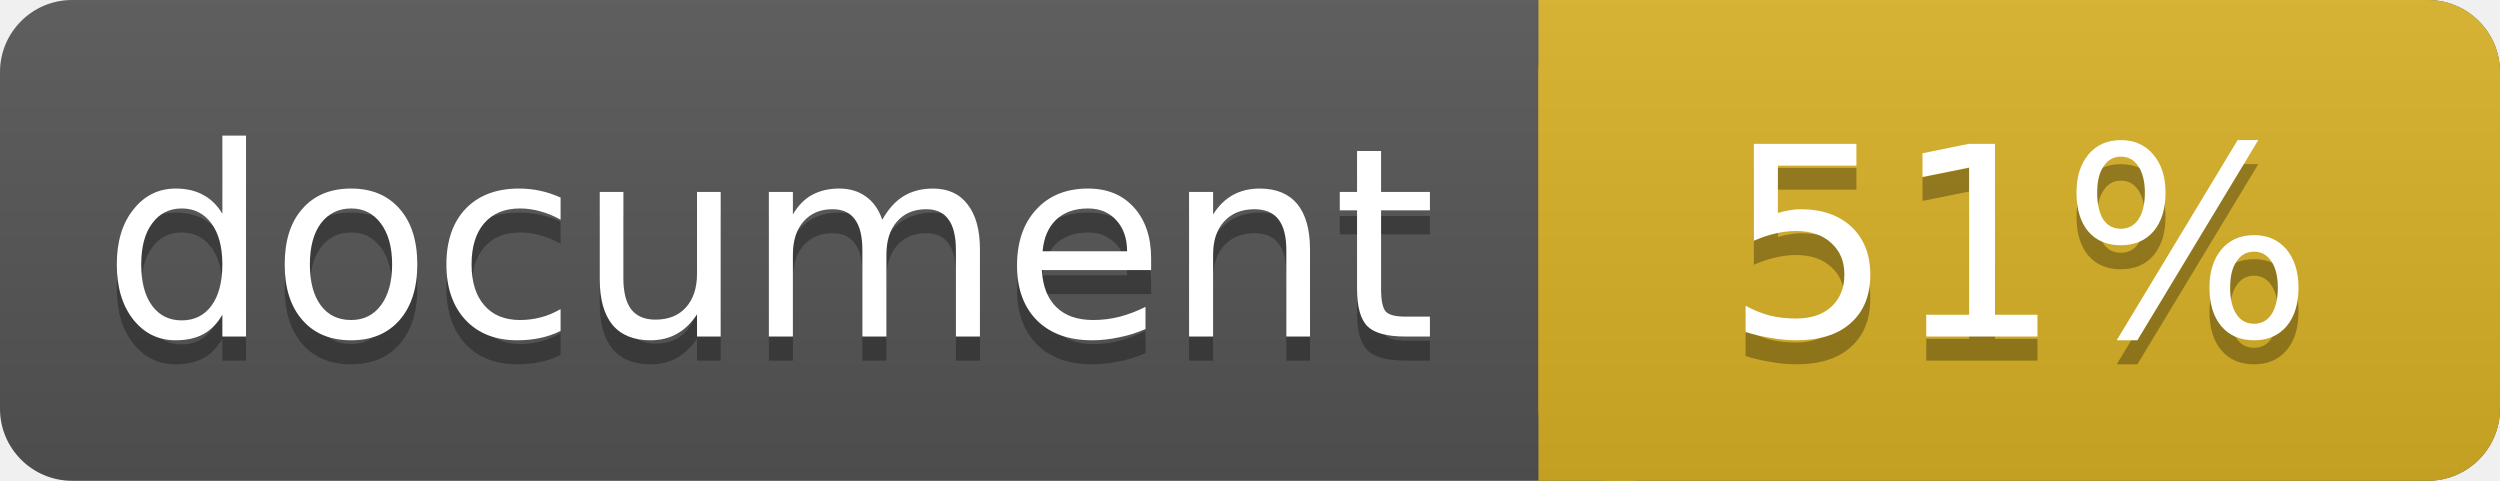
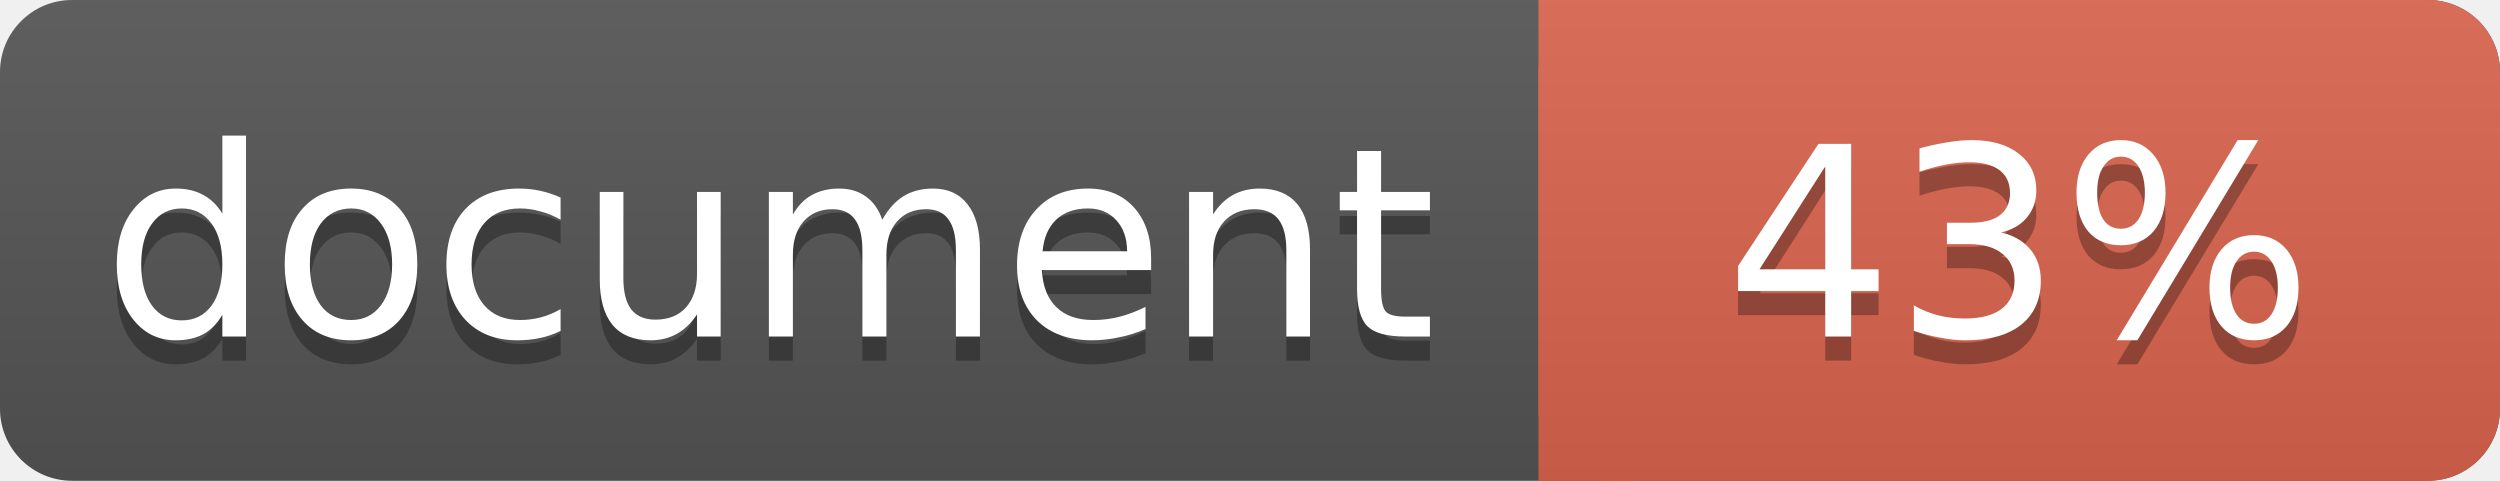
<svg xmlns="http://www.w3.org/2000/svg" width="104" height="20">
  <linearGradient id="a" x2="0" y2="100%">
    <stop offset="0" stop-color="#bbb" stop-opacity=".1" />
    <stop offset="1" stop-opacity=".1" />
  </linearGradient>
  <rect rx="3" width="104" height="20" fill="#555" />
-   <rect rx="3" x="64" width="40" height="20" fill="#dab226" />
-   <path fill="#dab226" d="M64 0h4v20h-4z" />
+   <rect rx="3" x="64" width="40" height="20" fill="#db654f" />
+   <path fill="#db654f" d="M64 0h4v20h-4z" />
  <rect rx="3" width="104" height="20" fill="url(#a)" />
  <g fill="#fff" text-anchor="middle" font-family="DejaVu Sans,Verdana,Geneva,sans-serif" font-size="11">
    <text x="32" y="15" fill="#010101" fill-opacity=".3">document</text>
    <text x="32" y="14">document</text>
-     <text x="84" y="15" fill="#010101" fill-opacity=".3">51%</text>
-     <text x="84" y="14">51%</text>
+     <text x="84" y="15" fill="#010101" fill-opacity=".3">43%</text>
+     <text x="84" y="14">43%</text>
  </g>
</svg>
